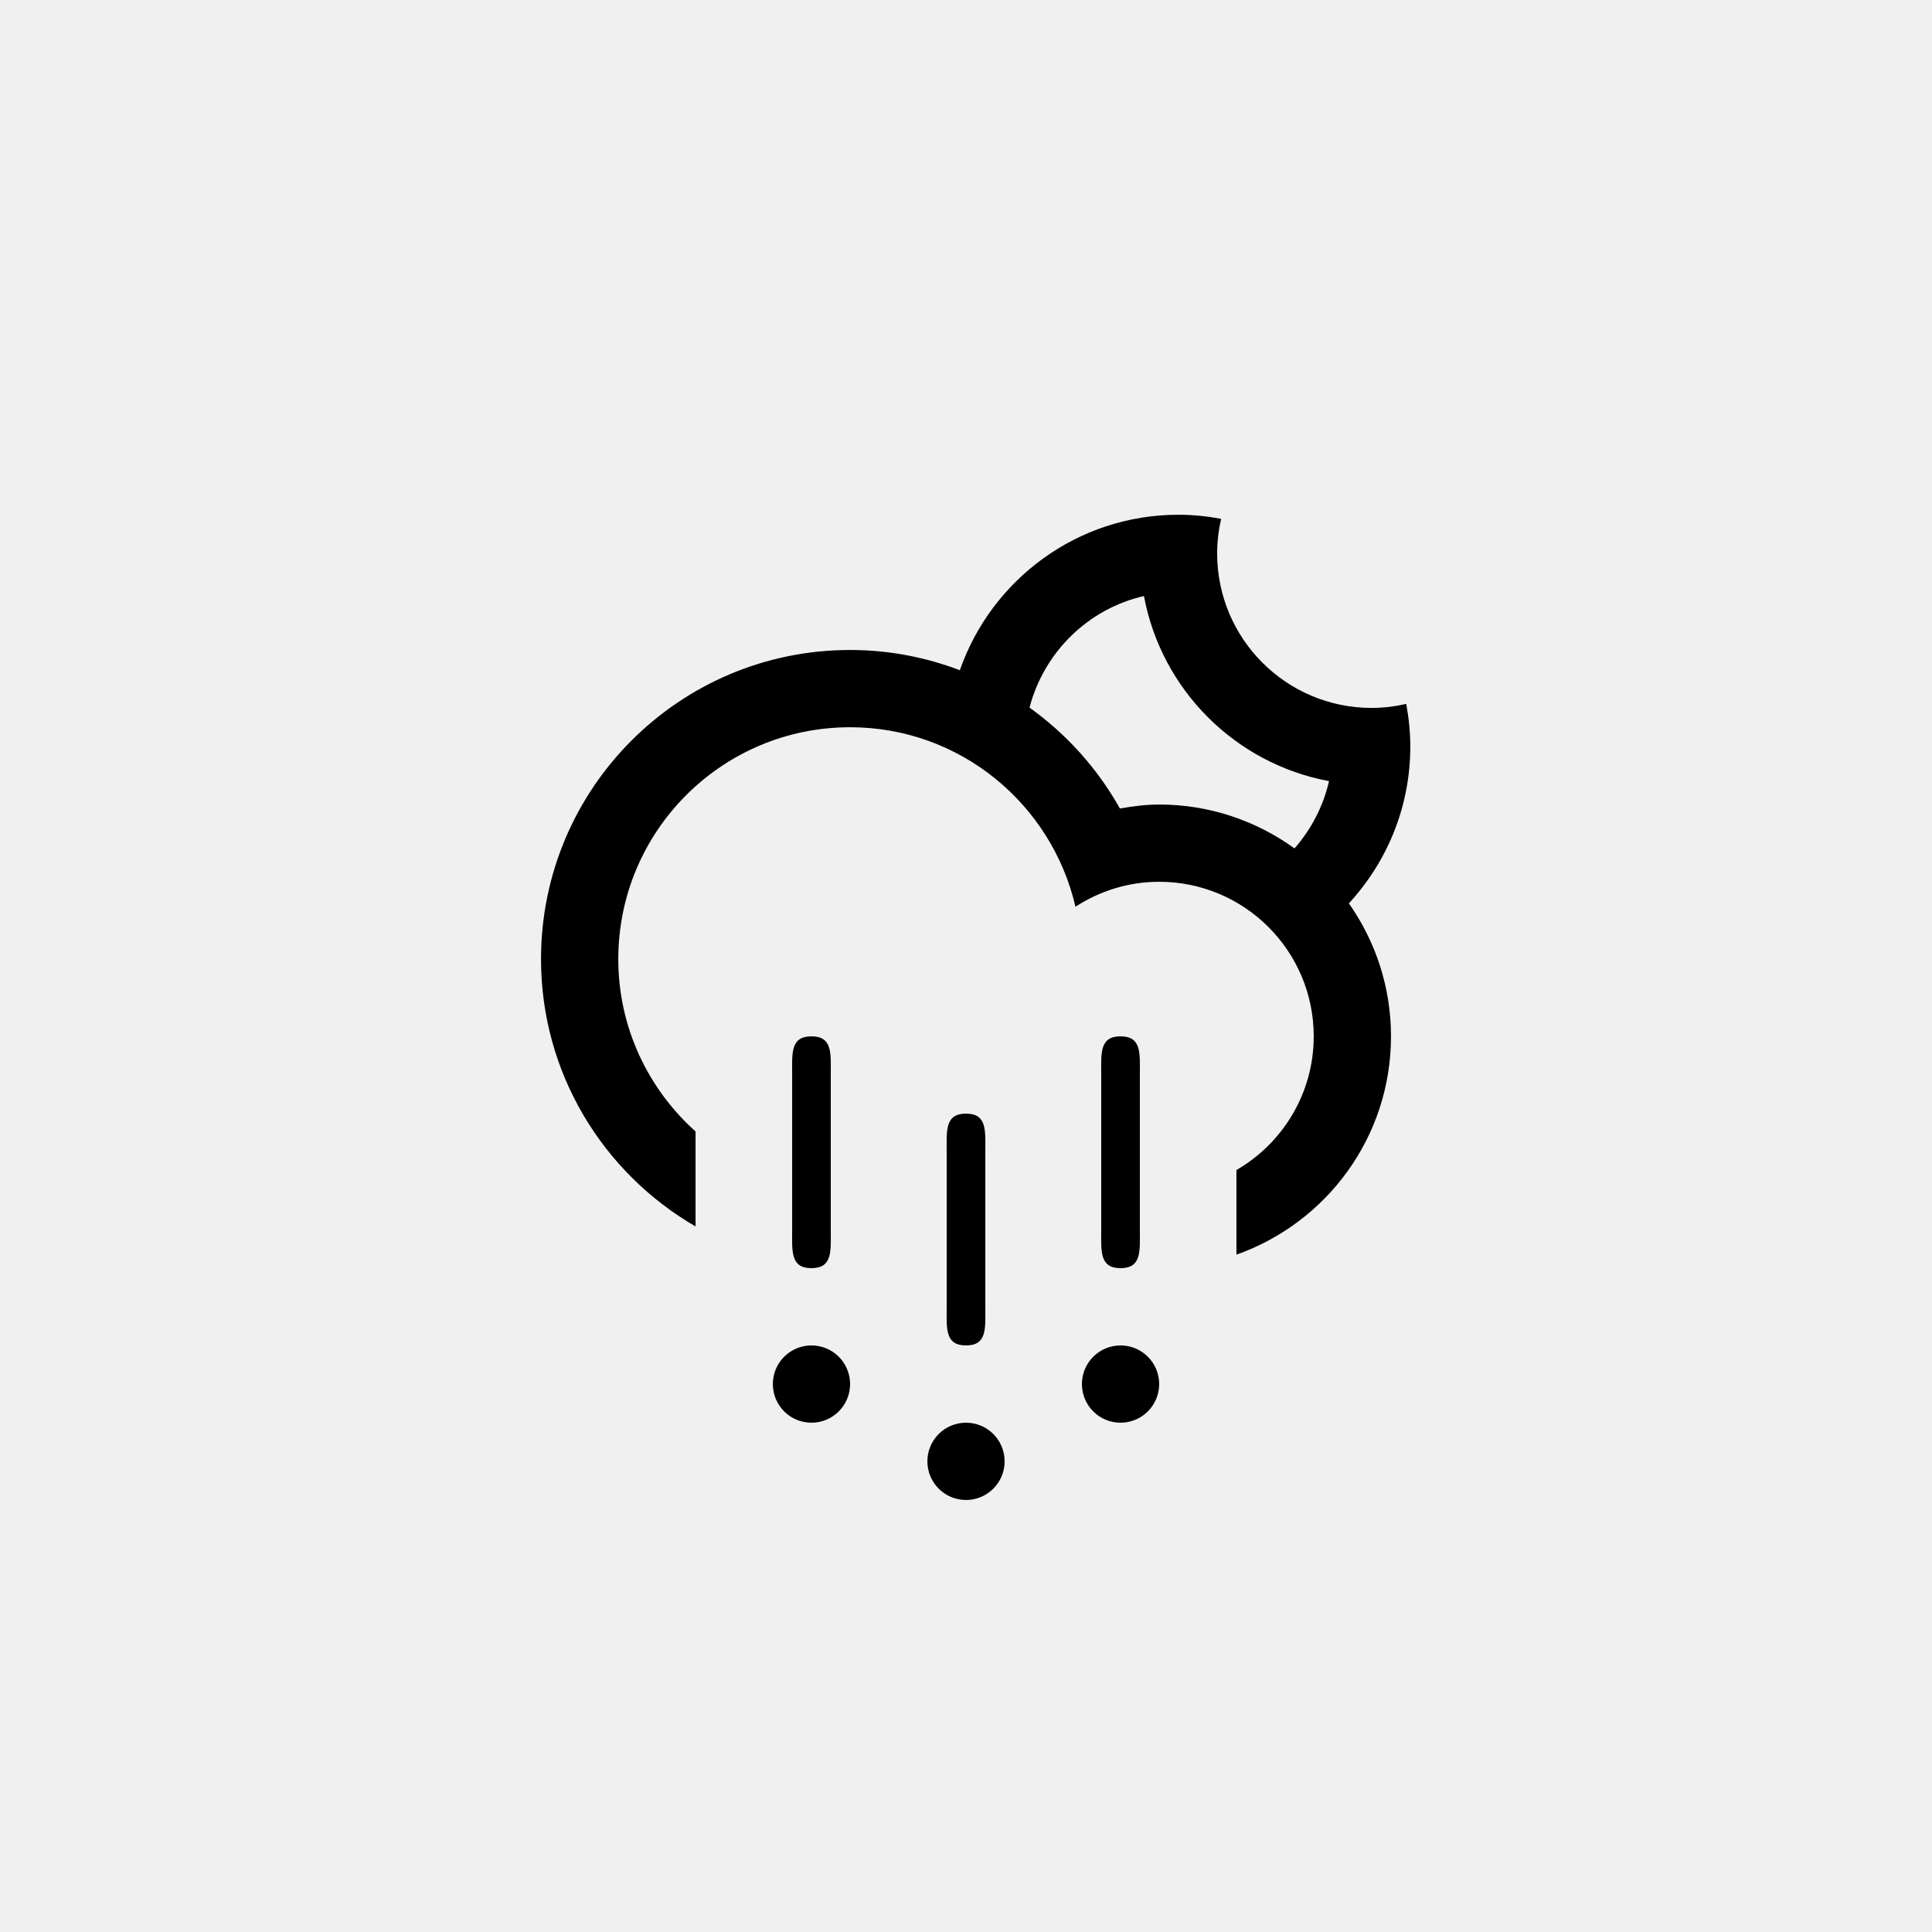
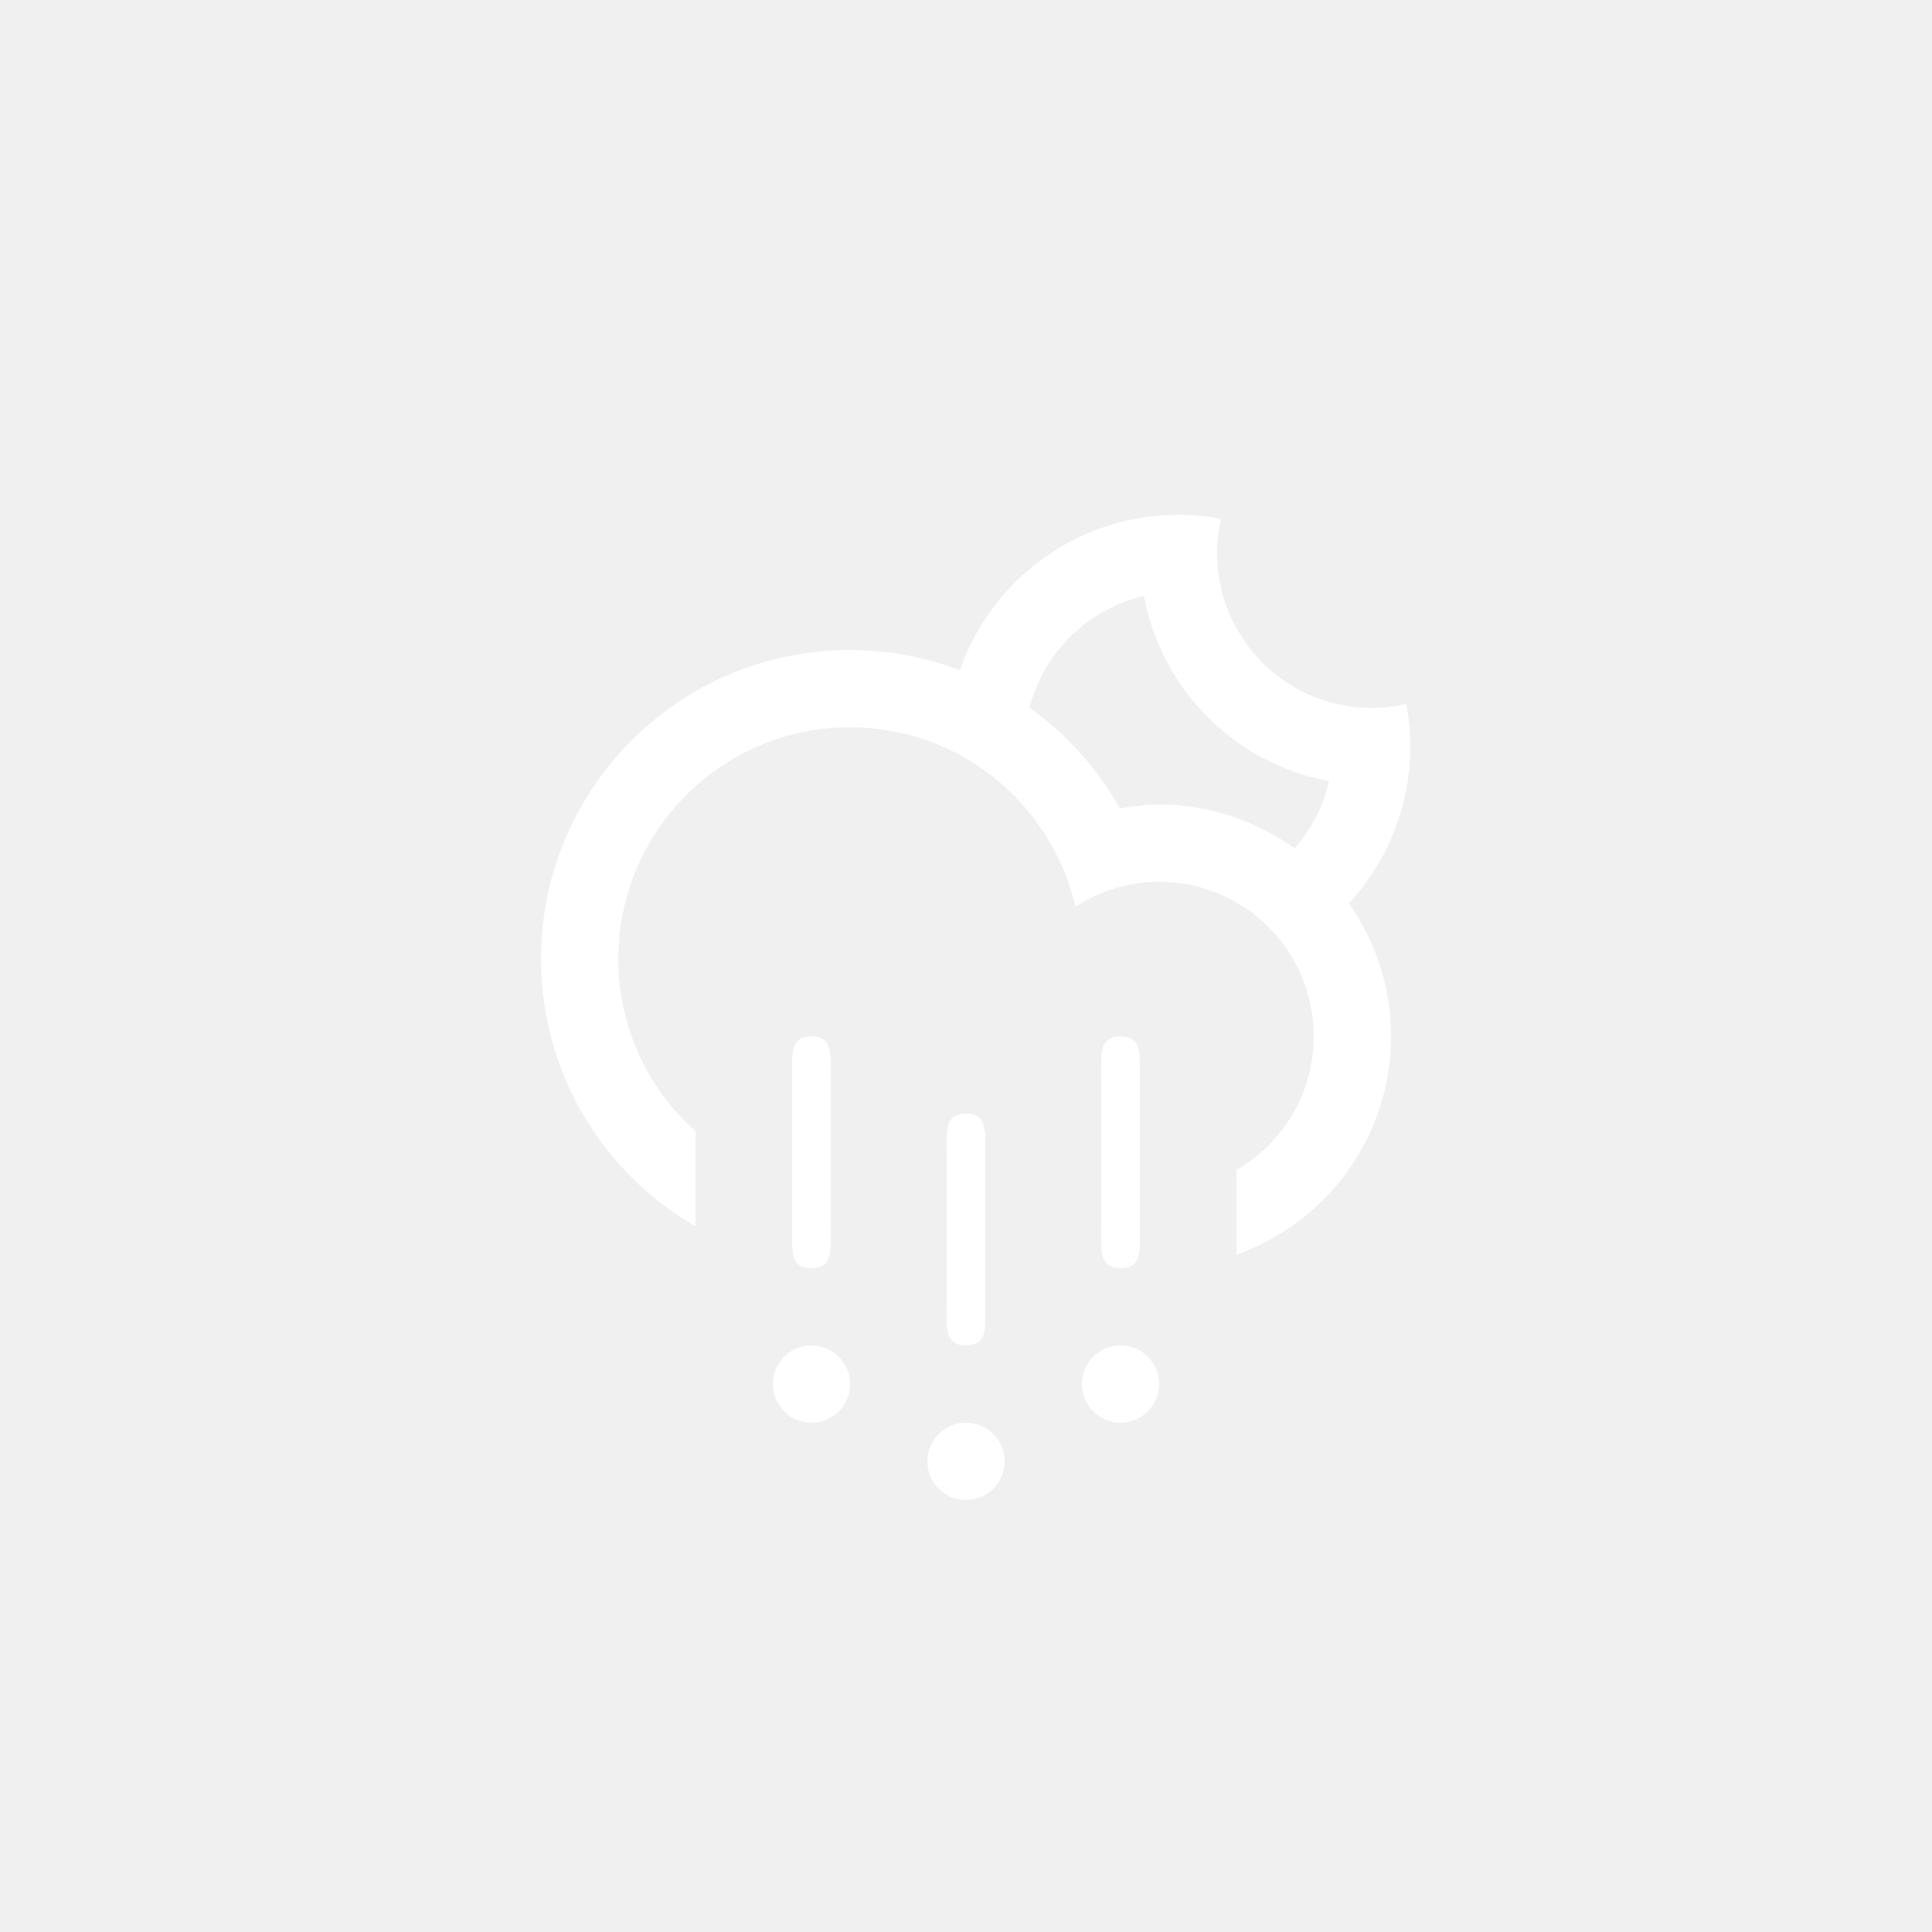
<svg xmlns="http://www.w3.org/2000/svg" version="1.1" id="Layer_1" x="0px" y="0px" width="100px" height="100px" viewBox="0 0 100 100" enable-background="new 0 0 100 100" xml:space="preserve">
-   <path fill-rule="evenodd" clip-rule="evenodd" d="M69.818,46.758L69.818,46.758c1.369,1.949,2.18,4.32,2.18,6.882  c0,5.223-3.343,9.652-8,11.301v-4.381c2.389-1.383,4-3.961,4-6.92c0-4.417-3.581-7.999-7.999-7.999c-1.601,0-3.083,0.48-4.333,1.291  c-1.232-5.317-5.974-9.29-11.665-9.29c-6.626,0-11.998,5.372-11.998,11.998c0,3.55,1.55,6.728,3.999,8.925v4.916  c-4.777-2.768-7.999-7.922-7.999-13.841c0-8.835,7.163-15.997,15.998-15.997c2.002,0,3.914,0.375,5.68,1.047l0,0  c1.635-4.682,6.078-8.047,11.318-8.047c0.755,0,1.491,0.078,2.208,0.212c-0.132,0.575-0.208,1.173-0.208,1.788  c0,4.418,3.581,7.999,7.999,7.999c0.615,0,1.212-0.076,1.788-0.208c0.133,0.717,0.211,1.453,0.211,2.207  C72.997,41.777,71.786,44.621,69.818,46.758z M59.211,30.851c-2.9,0.664-5.174,2.91-5.924,5.775l0,0  c1.917,1.372,3.521,3.152,4.679,5.221c0.664-0.113,1.337-0.205,2.033-0.205c2.618,0,5.032,0.848,7.005,2.271l0,0  c0.858-0.98,1.485-2.168,1.786-3.482C63.936,39.527,60.115,35.707,59.211,30.851z M42.001,65.639c-1.104,0-0.999-0.895-0.999-1.998  v-8c0-1.104-0.105-2,0.999-2s1,0.896,1,2v8C43.001,64.744,43.105,65.639,42.001,65.639z M42.001,69.639c1.104,0,2,0.896,2,2  c0,1.105-0.896,2-2,2s-1.999-0.895-1.999-2C40.002,70.535,40.896,69.639,42.001,69.639z M50,69.639c-1.104,0-1-0.895-1-2v-7.998  c0-1.105-0.104-2,1-2s1,0.895,1,2v7.998C51,68.744,51.104,69.639,50,69.639z M50,73.639c1.104,0,2,0.895,2,2c0,1.104-0.896,2-2,2  s-1.999-0.896-1.999-2C48.001,74.533,48.896,73.639,50,73.639z M57.999,65.639c-1.104,0-1-0.895-1-1.998v-8c0-1.104-0.104-2,1-2  s1,0.896,1,2v8C58.999,64.744,59.104,65.639,57.999,65.639z M57.999,69.639c1.104,0,2,0.896,2,2c0,1.105-0.896,2-2,2  S56,72.744,56,71.639C56,70.535,56.895,69.639,57.999,69.639z" />
+   <path fill="#fff" fill-rule="evenodd" clip-rule="evenodd" d="M69.818,46.758L69.818,46.758c1.369,1.949,2.18,4.32,2.18,6.882  c0,5.223-3.343,9.652-8,11.301v-4.381c2.389-1.383,4-3.961,4-6.92c0-4.417-3.581-7.999-7.999-7.999c-1.601,0-3.083,0.48-4.333,1.291  c-1.232-5.317-5.974-9.29-11.665-9.29c-6.626,0-11.998,5.372-11.998,11.998c0,3.55,1.55,6.728,3.999,8.925v4.916  c-4.777-2.768-7.999-7.922-7.999-13.841c0-8.835,7.163-15.997,15.998-15.997c2.002,0,3.914,0.375,5.68,1.047l0,0  c1.635-4.682,6.078-8.047,11.318-8.047c0.755,0,1.491,0.078,2.208,0.212c-0.132,0.575-0.208,1.173-0.208,1.788  c0,4.418,3.581,7.999,7.999,7.999c0.615,0,1.212-0.076,1.788-0.208c0.133,0.717,0.211,1.453,0.211,2.207  C72.997,41.777,71.786,44.621,69.818,46.758z M59.211,30.851c-2.9,0.664-5.174,2.91-5.924,5.775l0,0  c1.917,1.372,3.521,3.152,4.679,5.221c0.664-0.113,1.337-0.205,2.033-0.205c2.618,0,5.032,0.848,7.005,2.271l0,0  c0.858-0.98,1.485-2.168,1.786-3.482C63.936,39.527,60.115,35.707,59.211,30.851z M42.001,65.639c-1.104,0-0.999-0.895-0.999-1.998  v-8c0-1.104-0.105-2,0.999-2s1,0.896,1,2v8C43.001,64.744,43.105,65.639,42.001,65.639z M42.001,69.639c1.104,0,2,0.896,2,2  c0,1.105-0.896,2-2,2s-1.999-0.895-1.999-2C40.002,70.535,40.896,69.639,42.001,69.639z M50,69.639c-1.104,0-1-0.895-1-2v-7.998  c0-1.105-0.104-2,1-2s1,0.895,1,2v7.998C51,68.744,51.104,69.639,50,69.639z M50,73.639c1.104,0,2,0.895,2,2c0,1.104-0.896,2-2,2  s-1.999-0.896-1.999-2C48.001,74.533,48.896,73.639,50,73.639z M57.999,65.639c-1.104,0-1-0.895-1-1.998v-8c0-1.104-0.104-2,1-2  s1,0.896,1,2v8C58.999,64.744,59.104,65.639,57.999,65.639z M57.999,69.639c1.104,0,2,0.896,2,2c0,1.105-0.896,2-2,2  S56,72.744,56,71.639C56,70.535,56.895,69.639,57.999,69.639z" />
</svg>
